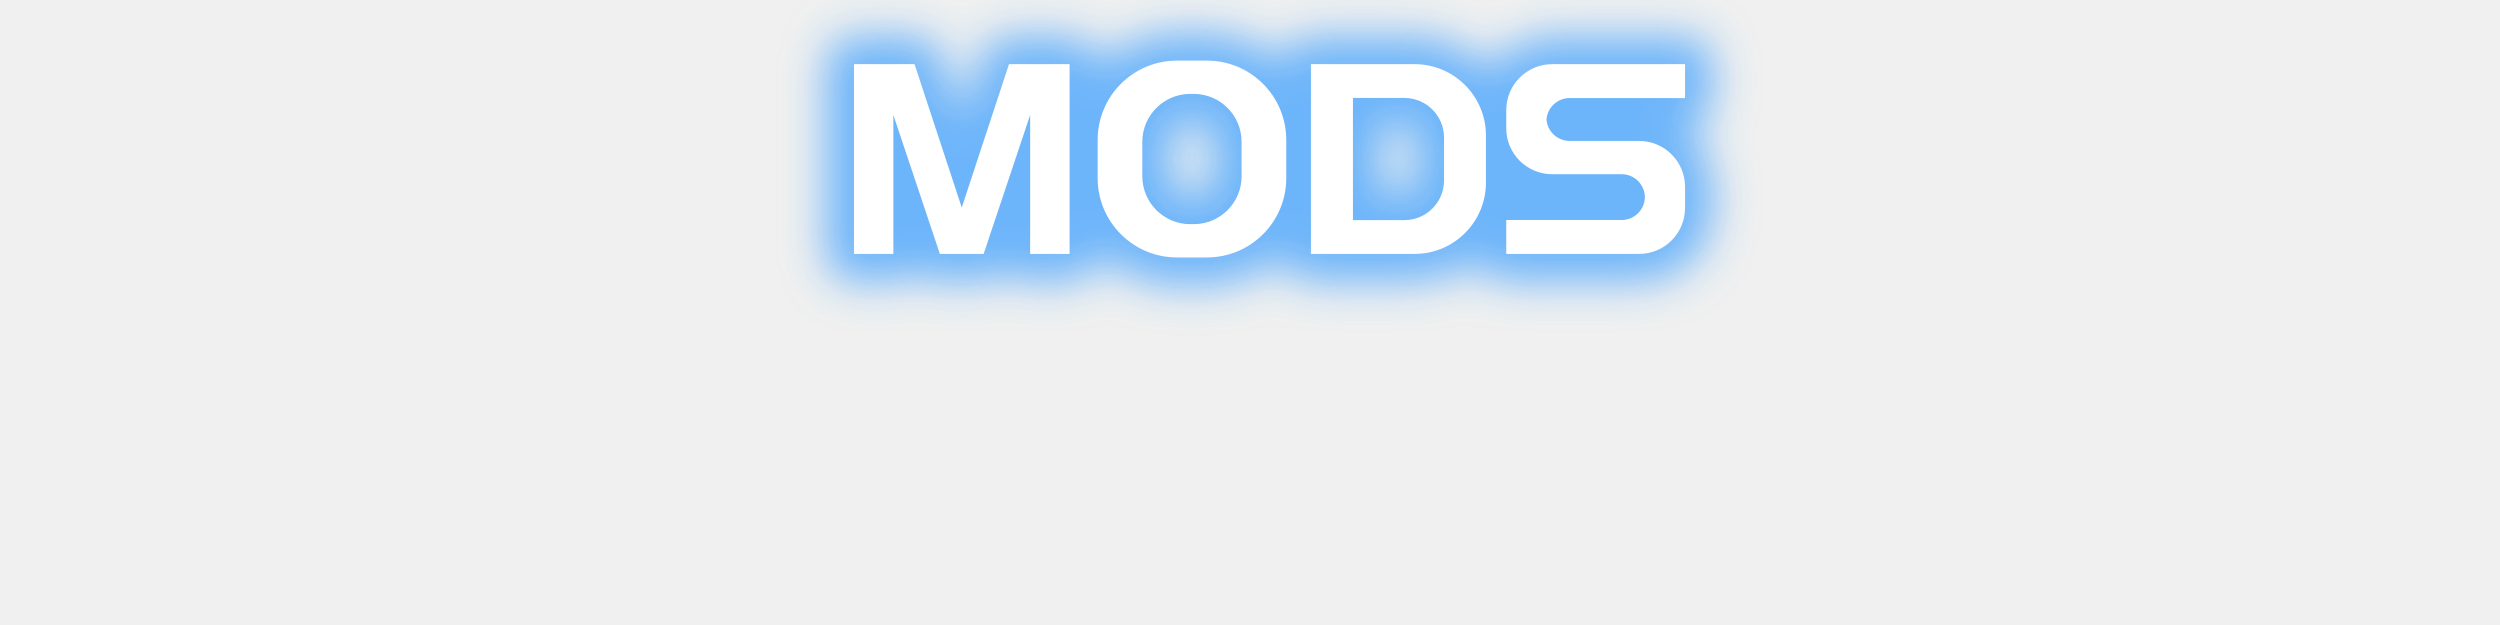
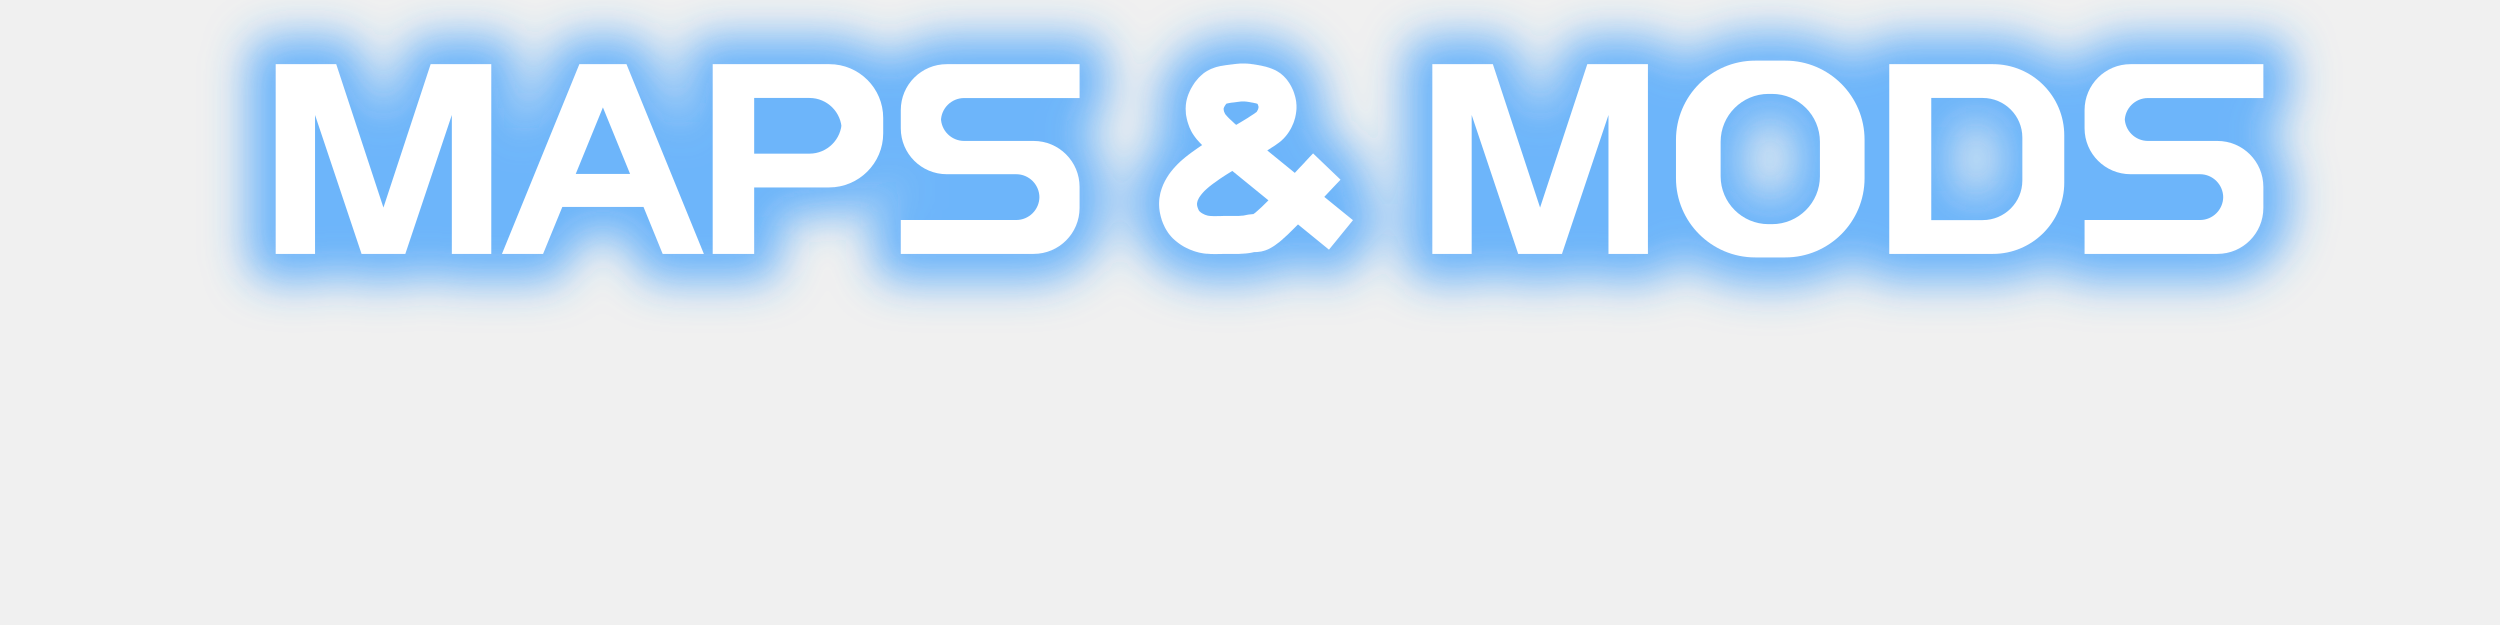
<svg xmlns="http://www.w3.org/2000/svg" width="256" height="64" viewBox="0 0 256 64">
  <defs>
+     <path id="gamp" d="M4.88,9.17L4.81,9.10L4.76,9.05L4.55,8.83L4.49,8.76L4.29,8.54L4.21,8.44L4.04,8.22L3.93,8.06L3.79,7.85L3.69,7.68L3.59,7.48L3.54,7.36L3.44,7.16L3.40,7.04L3.32,6.82L3.28,6.70L3.21,6.48L3.18,6.35L3.13,6.14L3.10,5.99L3.06,5.78L3.04,5.63L3.03,5.42L3.02,5.25L3.01,5.04L3.02,4.87L3.03,4.66L3.05,4.48L3.08,4.27L3.12,4.08L3.17,3.88L3.22,3.71L3.29,3.50L3.35,3.35L3.44,3.14L3.50,3.01L3.60,2.80L3.67,2.68L3.79,2.47L3.86,2.36L3.99,2.16L4.07,2.04L4.22,1.86L4.32,1.74L4.47,1.56L4.59,1.44L4.75,1.29L4.90,1.16L5.06,1.02L5.28,0.87L5.46,0.76L5.69,0.64L5.89,0.54L6.08,0.47L6.29,0.39L6.44,0.34L6.67,0.28L6.79,0.25L7.02,0.20L7.11,0.19L7.35,0.15L7.41,0.14L7.64,0.10L7.68,0.10L7.91,0.07L7.92,0.07L8.14,0.04L8.33,0.02L8.53,-0.01L8.57,-0.01L8.75,-0.03L8.81,-0.04L8.99,-0.05L9.05,-0.06L9.22,-0.07L9.29,-0.07L9.46,-0.07L9.54,-0.07L9.71,-0.07L9.79,-0.07L9.96,-0.06L10.04,-0.06L10.21,-0.04L10.29,-0.04L10.47,-0.01L10.54,-0.00L10.73,0.02L10.76,0.03L10.96,0.06L10.97,0.06L11.19,0.10L11.21,0.10L11.44,0.15L11.48,0.15L11.71,0.20L11.78,0.22L12.01,0.27L12.10,0.29L12.32,0.36L12.43,0.39L12.65,0.47L12.79,0.52L13.00,0.61L13.18,0.69L13.36,0.79L13.58,0.93L13.75,1.04L13.96,1.22L14.11,1.35L14.26,1.51L14.40,1.66L14.52,1.81L14.64,1.98L14.74,2.12L14.85,2.30L14.93,2.44L15.03,2.63L15.09,2.76L15.18,2.95L15.23,3.08L15.30,3.28L15.34,3.41L15.40,3.61L15.44,3.75L15.48,3.95L15.51,4.10L15.54,4.29L15.55,4.46L15.57,4.65L15.57,4.82L15.57,5.02L15.56,5.18L15.54,5.38L15.52,5.52L15.49,5.72L15.46,5.86L15.42,6.06L15.38,6.19L15.32,6.39L15.28,6.52L15.21,6.71L15.15,6.84L15.07,7.02L15.01,7.15L14.92,7.33L14.84,7.46L14.74,7.63L14.68,7.72L14.57,7.88L14.51,7.96L14.41,8.09L14.31,8.21L14.21,8.32L14.10,8.44L13.98,8.55L13.87,8.66L13.74,8.77L13.65,8.84L13.49,8.96L13.43,9.00L13.25,9.13L13.21,9.16L12.99,9.31L12.97,9.32L12.70,9.49L12.70,9.49L12.38,9.70L12.35,9.72L12.26,9.78L15.38,12.32L15.86,11.80L16.51,11.12L16.51,11.11L17.04,10.54L17.05,10.53L17.45,10.11L20.56,13.09L20.17,13.50L19.64,14.06L19.00,14.74L18.72,15.04L21.97,17.68L19.25,21.02L15.74,18.16L15.26,18.64L15.23,18.67L14.62,19.27L14.57,19.32L14.06,19.78L13.99,19.85L13.60,20.18L13.50,20.25L13.18,20.49L13.04,20.59L12.78,20.75L12.57,20.87L12.35,20.98L12.07,21.09L11.88,21.15L11.57,21.23L11.40,21.25L11.18,21.28L11.02,21.29L10.96,21.29L10.85,21.29L10.81,21.29L10.71,21.31L10.48,21.36L10.37,21.38L10.11,21.42L10.02,21.43L9.75,21.46L9.68,21.46L9.41,21.48L9.35,21.48L9.08,21.50L9.03,21.50L8.76,21.50L8.73,21.50L8.45,21.50L8.43,21.50L8.15,21.50L8.15,21.50L7.87,21.50L7.61,21.50L7.36,21.50L7.08,21.51L6.79,21.51L6.78,21.51L6.48,21.52L6.45,21.52L6.16,21.52L6.10,21.51L5.81,21.51L5.74,21.50L5.45,21.48L5.35,21.48L5.08,21.45L4.95,21.43L4.69,21.38L4.53,21.35L4.28,21.28L4.13,21.24L3.89,21.16L3.79,21.12L3.55,21.03L3.45,20.99L3.22,20.88L3.11,20.83L2.89,20.72L2.78,20.66L2.57,20.53L2.46,20.46L2.26,20.32L2.15,20.24L1.96,20.09L1.85,20.00L1.67,19.84L1.55,19.73L1.39,19.56L1.28,19.43L1.13,19.25L1.02,19.10L0.90,18.91L0.81,18.77L0.69,18.56L0.62,18.42L0.52,18.20L0.46,18.07L0.37,17.84L0.32,17.71L0.25,17.47L0.21,17.34L0.15,17.09L0.12,16.96L0.07,16.71L0.05,16.56L0.02,16.32L0.01,16.16L0.00,15.92L0.00,15.74L0.01,15.51L0.02,15.34L0.05,15.11L0.08,14.96L0.12,14.73L0.15,14.58L0.22,14.35L0.26,14.21L0.34,13.98L0.39,13.85L0.48,13.62L0.54,13.50L0.65,13.27L0.71,13.16L0.84,12.93L0.90,12.83L1.05,12.60L1.11,12.50L1.28,12.27L1.34,12.19L1.53,11.96L1.59,11.88L1.79,11.66L1.85,11.59L2.06,11.37L2.13,11.30L2.35,11.09L2.41,11.03L2.66,10.81L2.71,10.77L2.97,10.55L3.02,10.51L3.30,10.29L3.34,10.26L3.65,10.03L3.68,10.00L4.01,9.77L4.04,9.75L4.39,9.50L4.41,9.49L4.80,9.22L4.84,9.20ZM8.73,6.88L8.75,6.87L9.26,6.57L9.69,6.31L10.05,6.09L10.35,5.89L10.60,5.73L10.80,5.60L10.93,5.50L11.01,5.45L11.04,5.42L11.04,5.42L11.04,5.42L11.07,5.39L11.11,5.32L11.14,5.26L11.17,5.21L11.20,5.15L11.22,5.09L11.24,5.02L11.26,4.96L11.26,4.91L11.27,4.86L11.27,4.84L11.27,4.83L11.26,4.80L11.25,4.75L11.23,4.69L11.21,4.62L11.18,4.55L11.15,4.50L11.10,4.48L10.98,4.44L10.82,4.41L10.65,4.37L10.46,4.34L10.26,4.30L10.07,4.27L9.93,4.25L9.82,4.24L9.72,4.23L9.62,4.23L9.53,4.23L9.43,4.23L9.32,4.23L9.20,4.24L9.06,4.26L8.88,4.28L8.88,4.28L8.67,4.31L8.66,4.31L8.44,4.34L8.23,4.36L8.04,4.39L7.88,4.42L7.74,4.45L7.65,4.47L7.63,4.48L7.63,4.48L7.58,4.53L7.53,4.61L7.47,4.69L7.42,4.78L7.37,4.87L7.34,4.95L7.32,5.00L7.32,5.02L7.32,5.04L7.31,5.07L7.32,5.11L7.32,5.17L7.33,5.23L7.35,5.31L7.37,5.40L7.41,5.48L7.45,5.57L7.48,5.63L7.50,5.67L7.57,5.75L7.69,5.89L7.84,6.05L8.02,6.23L8.22,6.41L8.41,6.59L8.59,6.76L8.61,6.77ZM8.30,12.10L8.07,12.24L7.60,12.53L7.20,12.79L6.84,13.03L6.51,13.27L6.21,13.48L5.94,13.68L5.70,13.87L5.49,14.05L5.31,14.21L5.14,14.37L4.99,14.53L4.86,14.68L4.74,14.83L4.64,14.97L4.55,15.10L4.48,15.23L4.43,15.34L4.38,15.44L4.35,15.54L4.33,15.63L4.31,15.71L4.30,15.78L4.30,15.84L4.30,15.91L4.31,16.01L4.33,16.11L4.36,16.22L4.40,16.33L4.44,16.43L4.48,16.52L4.51,16.58L4.54,16.62L4.57,16.66L4.61,16.70L4.67,16.75L4.74,16.81L4.83,16.87L4.93,16.93L5.05,16.99L5.17,17.05L5.30,17.10L5.41,17.13L5.50,17.16L5.62,17.18L5.78,17.20L5.98,17.21L6.20,17.22L6.45,17.22L6.72,17.21L7.00,17.21L7.00,17.21L7.29,17.20L7.31,17.20L7.59,17.20L7.62,17.20L7.89,17.20L7.90,17.20L8.17,17.20L8.44,17.20L8.69,17.20L8.92,17.20L9.14,17.19L9.34,17.17L9.53,17.16L9.69,17.13L9.89,17.09L9.93,17.08L10.16,17.04L10.36,17.02L10.55,17.00L10.66,16.99L10.68,16.99L10.88,16.85L11.19,16.58L11.63,16.18L12.21,15.61L12.39,15.43Z" />
+     <path id="gA" d="M8.77,0L14.11,0L22.88,21.5L18.21,21.5L16.04,16.18L6.84,16.18L4.66,21.5L0,21.5ZM8.36,12.44L14.52,12.44L11.44,4.9Z" />
    <path id="gD" d="M0,0L11.75,0C16.21,0 19.83,3.62 19.83,8.08L19.83,13.42C19.83,17.88 16.21,21.5 11.75,21.5L0,21.5ZM4.76,17.67L10.59,17.67C13.07,17.67 15.08,15.66 15.08,13.18L15.08,8.32C15.08,5.84 13.07,3.83 10.59,3.83L4.76,3.83Z" />
    <path id="gM" d="M0,0L6.86,0L12.21,16.25L17.56,0L24.43,0L24.43,21.5L19.96,21.5L19.96,5.76L14.69,21.5L9.73,21.5L4.46,5.76L4.46,21.5L0,21.5Z" />
    <path id="gO" d="M0,8.58C0,3.62 4.02,-0.4 8.98,-0.4L12.39,-0.4C17.35,-0.4 21.37,3.62 21.37,8.58L21.37,12.92C21.37,17.88 17.35,21.9 12.39,21.9L8.98,21.9C4.02,21.9 0,17.88 0,12.92ZM5.06,12.7C5.06,15.7 7.5,18.13 10.49,18.13L10.88,18.13C13.88,18.13 16.31,15.7 16.31,12.7L16.31,8.8C16.31,5.8 13.88,3.37 10.88,3.37L10.49,3.37C7.5,3.37 5.06,5.8 5.06,8.8Z" />
+     <path id="gP" d="M0,0L13.22,0C16.59,0 19.32,2.73 19.32,6.09L19.32,7.84C19.32,11.22 16.57,13.97 13.18,13.97L4.7,13.97L4.7,21.5L0,21.5ZM4.7,10.14L10.97,10.14C12.98,10.14 14.62,8.5 14.62,6.49L14.62,7.48C14.62,5.47 12.98,3.83 10.97,3.83L4.7,3.83Z" />
    <path id="gS" d="M20.26,0L20.26,3.84L7.18,3.84C5.73,3.84 4.55,5.02 4.55,6.47L4.55,6.07C4.55,7.52 5.73,8.7 7.18,8.7L15.05,8.7C17.93,8.7 20.26,11.03 20.26,13.91L20.26,16.29C20.26,19.17 17.93,21.5 15.05,21.5L0,21.5L0,17.66L13.08,17.66C14.53,17.66 15.71,16.48 15.71,15.03L15.71,15.11C15.71,13.65 14.53,12.47 13.08,12.47L5.21,12.47C2.33,12.47 0,10.14 0,7.27L0,5.21C0,2.33 2.33,0 5.21,0Z" />
    <filter id="glow" filterUnits="userSpaceOnUse" x="0" y="0" width="256" height="64">
      <feGaussianBlur stdDeviation="2.19" />
    </filter>
  </defs>
  <g fill="#2895ff" stroke="#2895ff" stroke-width="6.3" stroke-linejoin="round" opacity="0.650" filter="url(#glow)">
-     <use href="#gM" transform="translate(87.45,6.57) scale(0.9037)" />
-     <use href="#gO" transform="translate(112.40,6.57) scale(0.9037)" />
-     <use href="#gD" transform="translate(134.24,6.57) scale(0.9037)" />
-     <use href="#gS" transform="translate(154.24,6.57) scale(0.9037)" />
+     <use href="#gM" transform="translate(28.23,6.57) scale(0.9037)" />
+     <use href="#gA" transform="translate(51.40,6.57) scale(0.9037)" />
+     <use href="#gP" transform="translate(72.98,6.57) scale(0.9037)" />
+     <use href="#gS" transform="translate(92.24,6.57) scale(0.9037)" />
+     <use href="#gamp" transform="translate(118.69,6.57) scale(0.9037)" />
+     <use href="#gM" transform="translate(146.67,6.57) scale(0.9037)" />
+     <use href="#gO" transform="translate(171.62,6.57) scale(0.9037)" />
+     <use href="#gD" transform="translate(193.46,6.57) scale(0.9037)" />
+     <use href="#gS" transform="translate(213.46,6.57) scale(0.9037)" />
  </g>
  <g id="text" fill="#fff">
-     <use href="#gM" transform="translate(87.45,6.57) scale(0.9037)" />
-     <use href="#gO" transform="translate(112.40,6.57) scale(0.9037)" />
-     <use href="#gD" transform="translate(134.24,6.57) scale(0.9037)" />
-     <use href="#gS" transform="translate(154.24,6.57) scale(0.9037)" />
+     <use href="#gM" transform="translate(28.23,6.57) scale(0.9037)" />
+     <use href="#gA" transform="translate(51.40,6.57) scale(0.9037)" />
+     <use href="#gP" transform="translate(72.98,6.57) scale(0.9037)" />
+     <use href="#gS" transform="translate(92.24,6.57) scale(0.9037)" />
+     <use href="#gamp" transform="translate(118.69,6.57) scale(0.9037)" />
+     <use href="#gM" transform="translate(146.67,6.57) scale(0.9037)" />
+     <use href="#gO" transform="translate(171.62,6.57) scale(0.9037)" />
+     <use href="#gD" transform="translate(193.46,6.57) scale(0.9037)" />
+     <use href="#gS" transform="translate(213.46,6.57) scale(0.9037)" />
  </g>
</svg>
